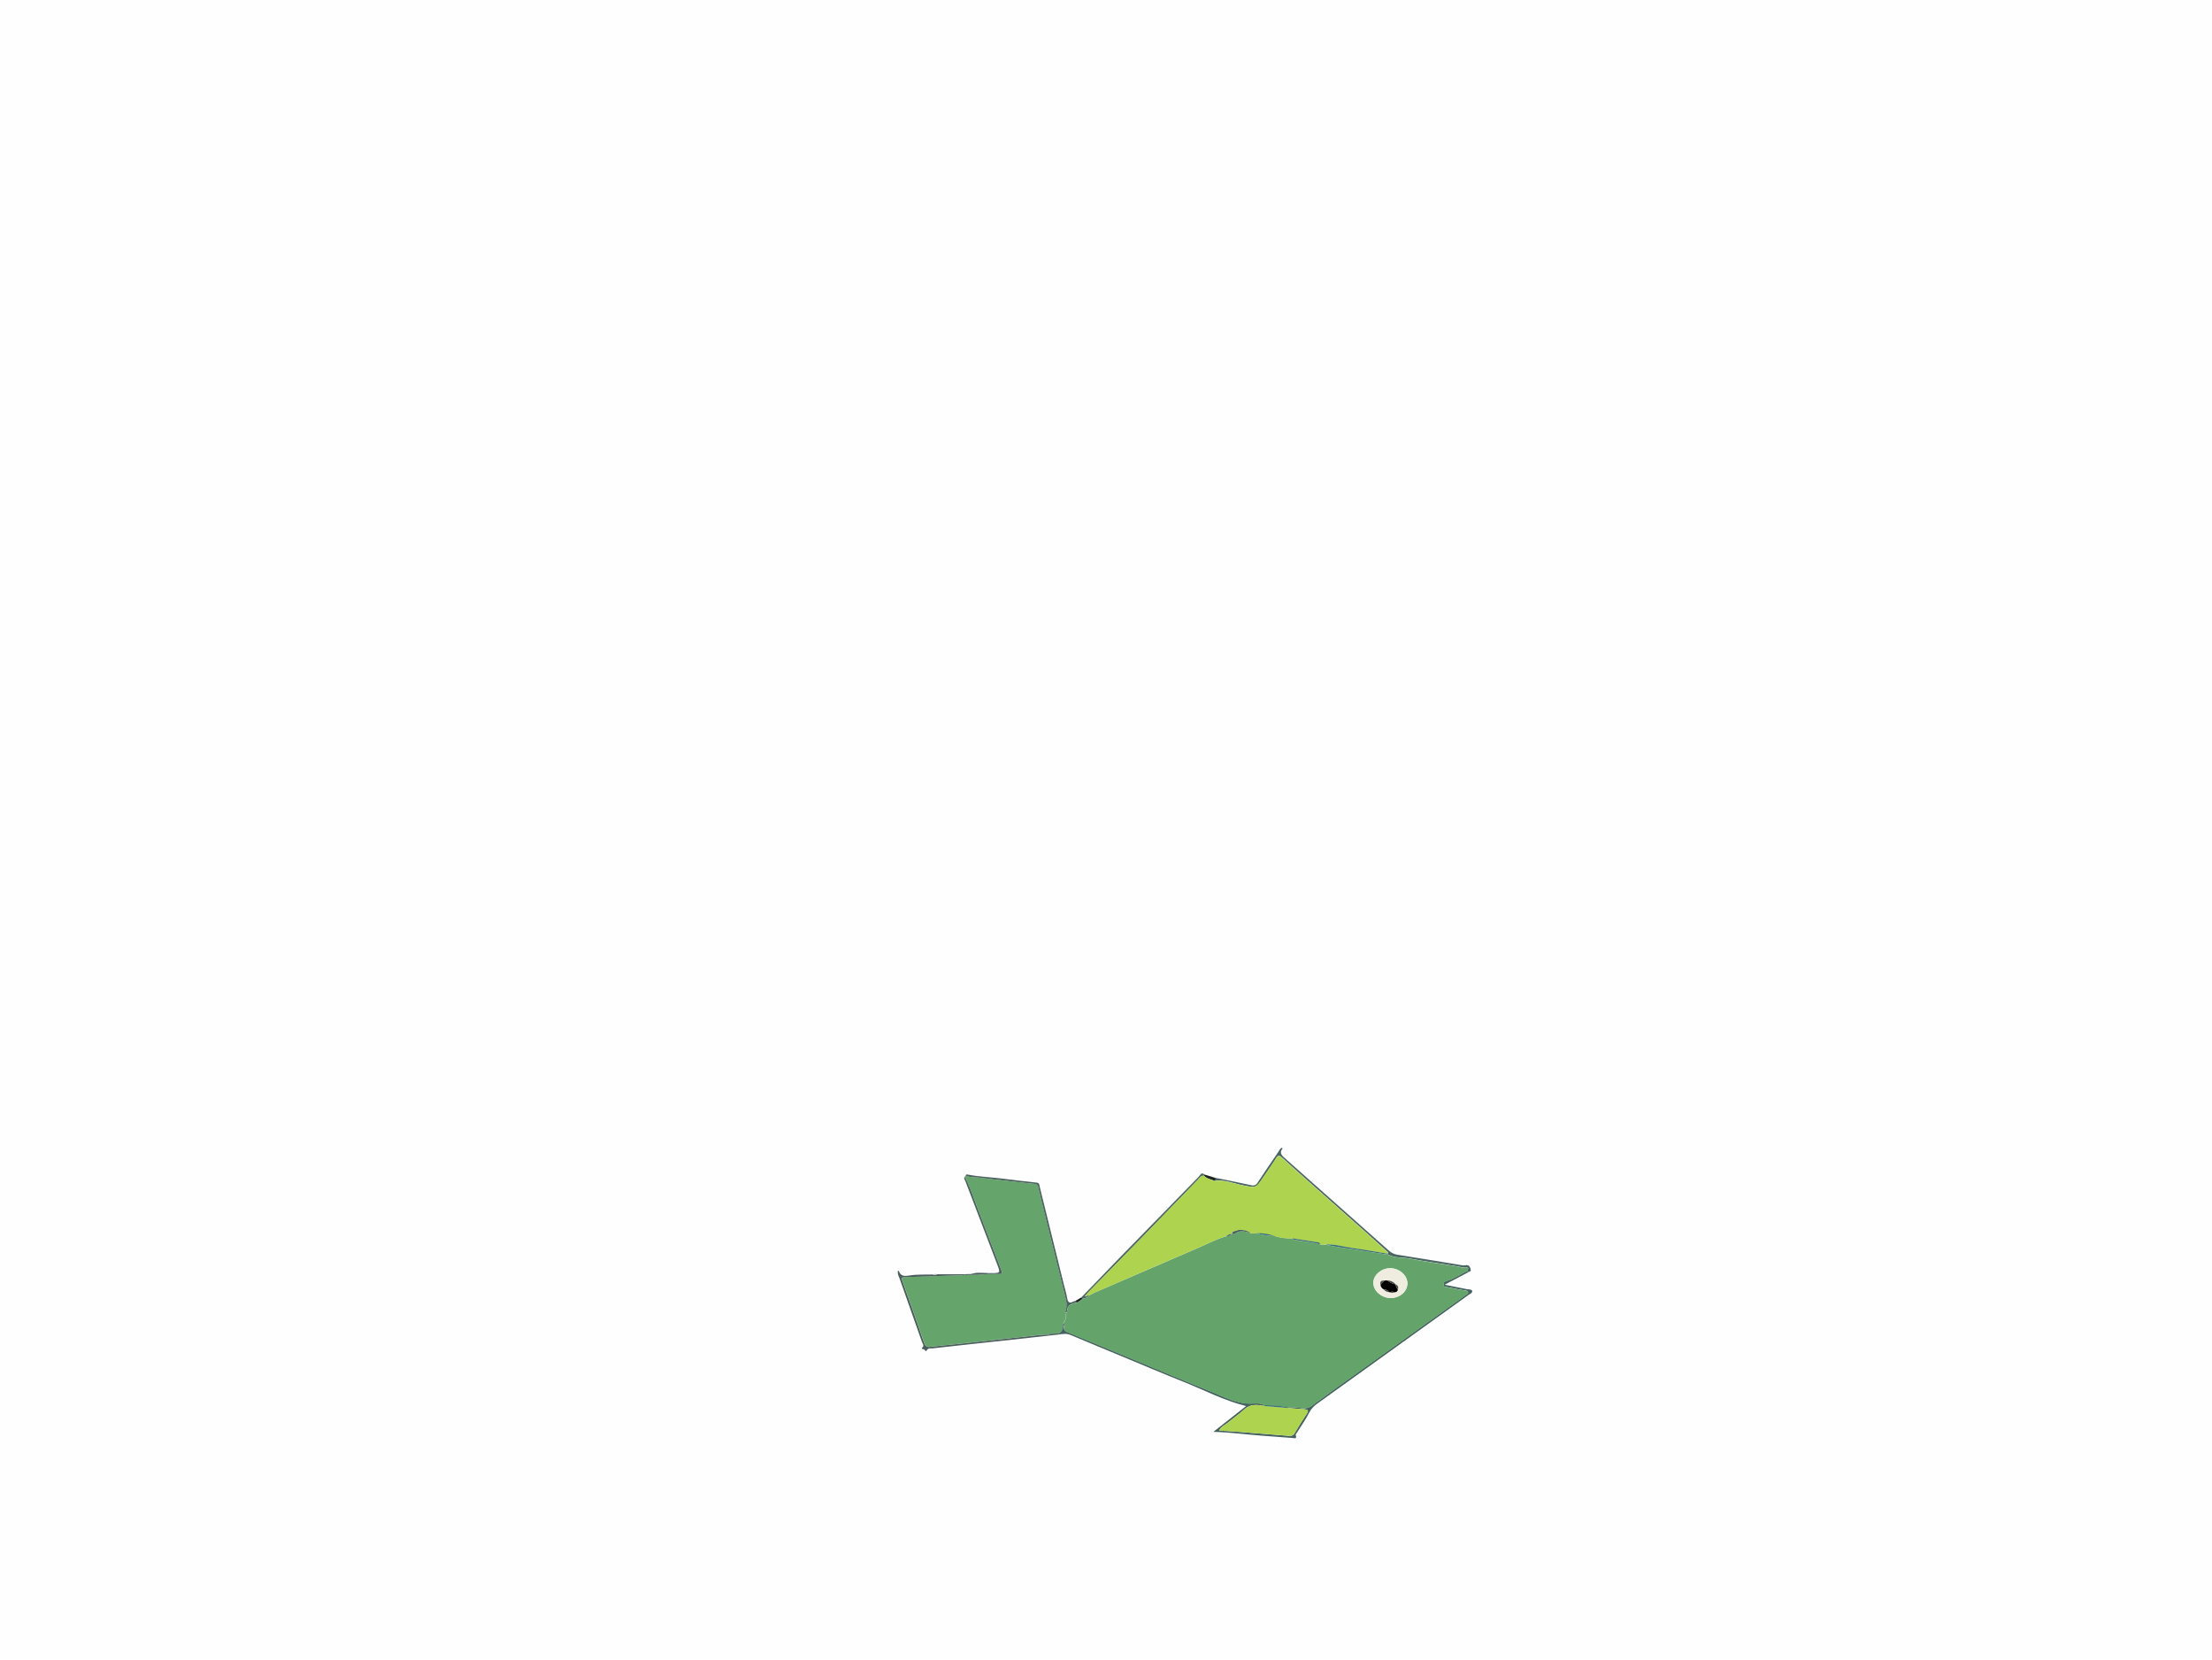
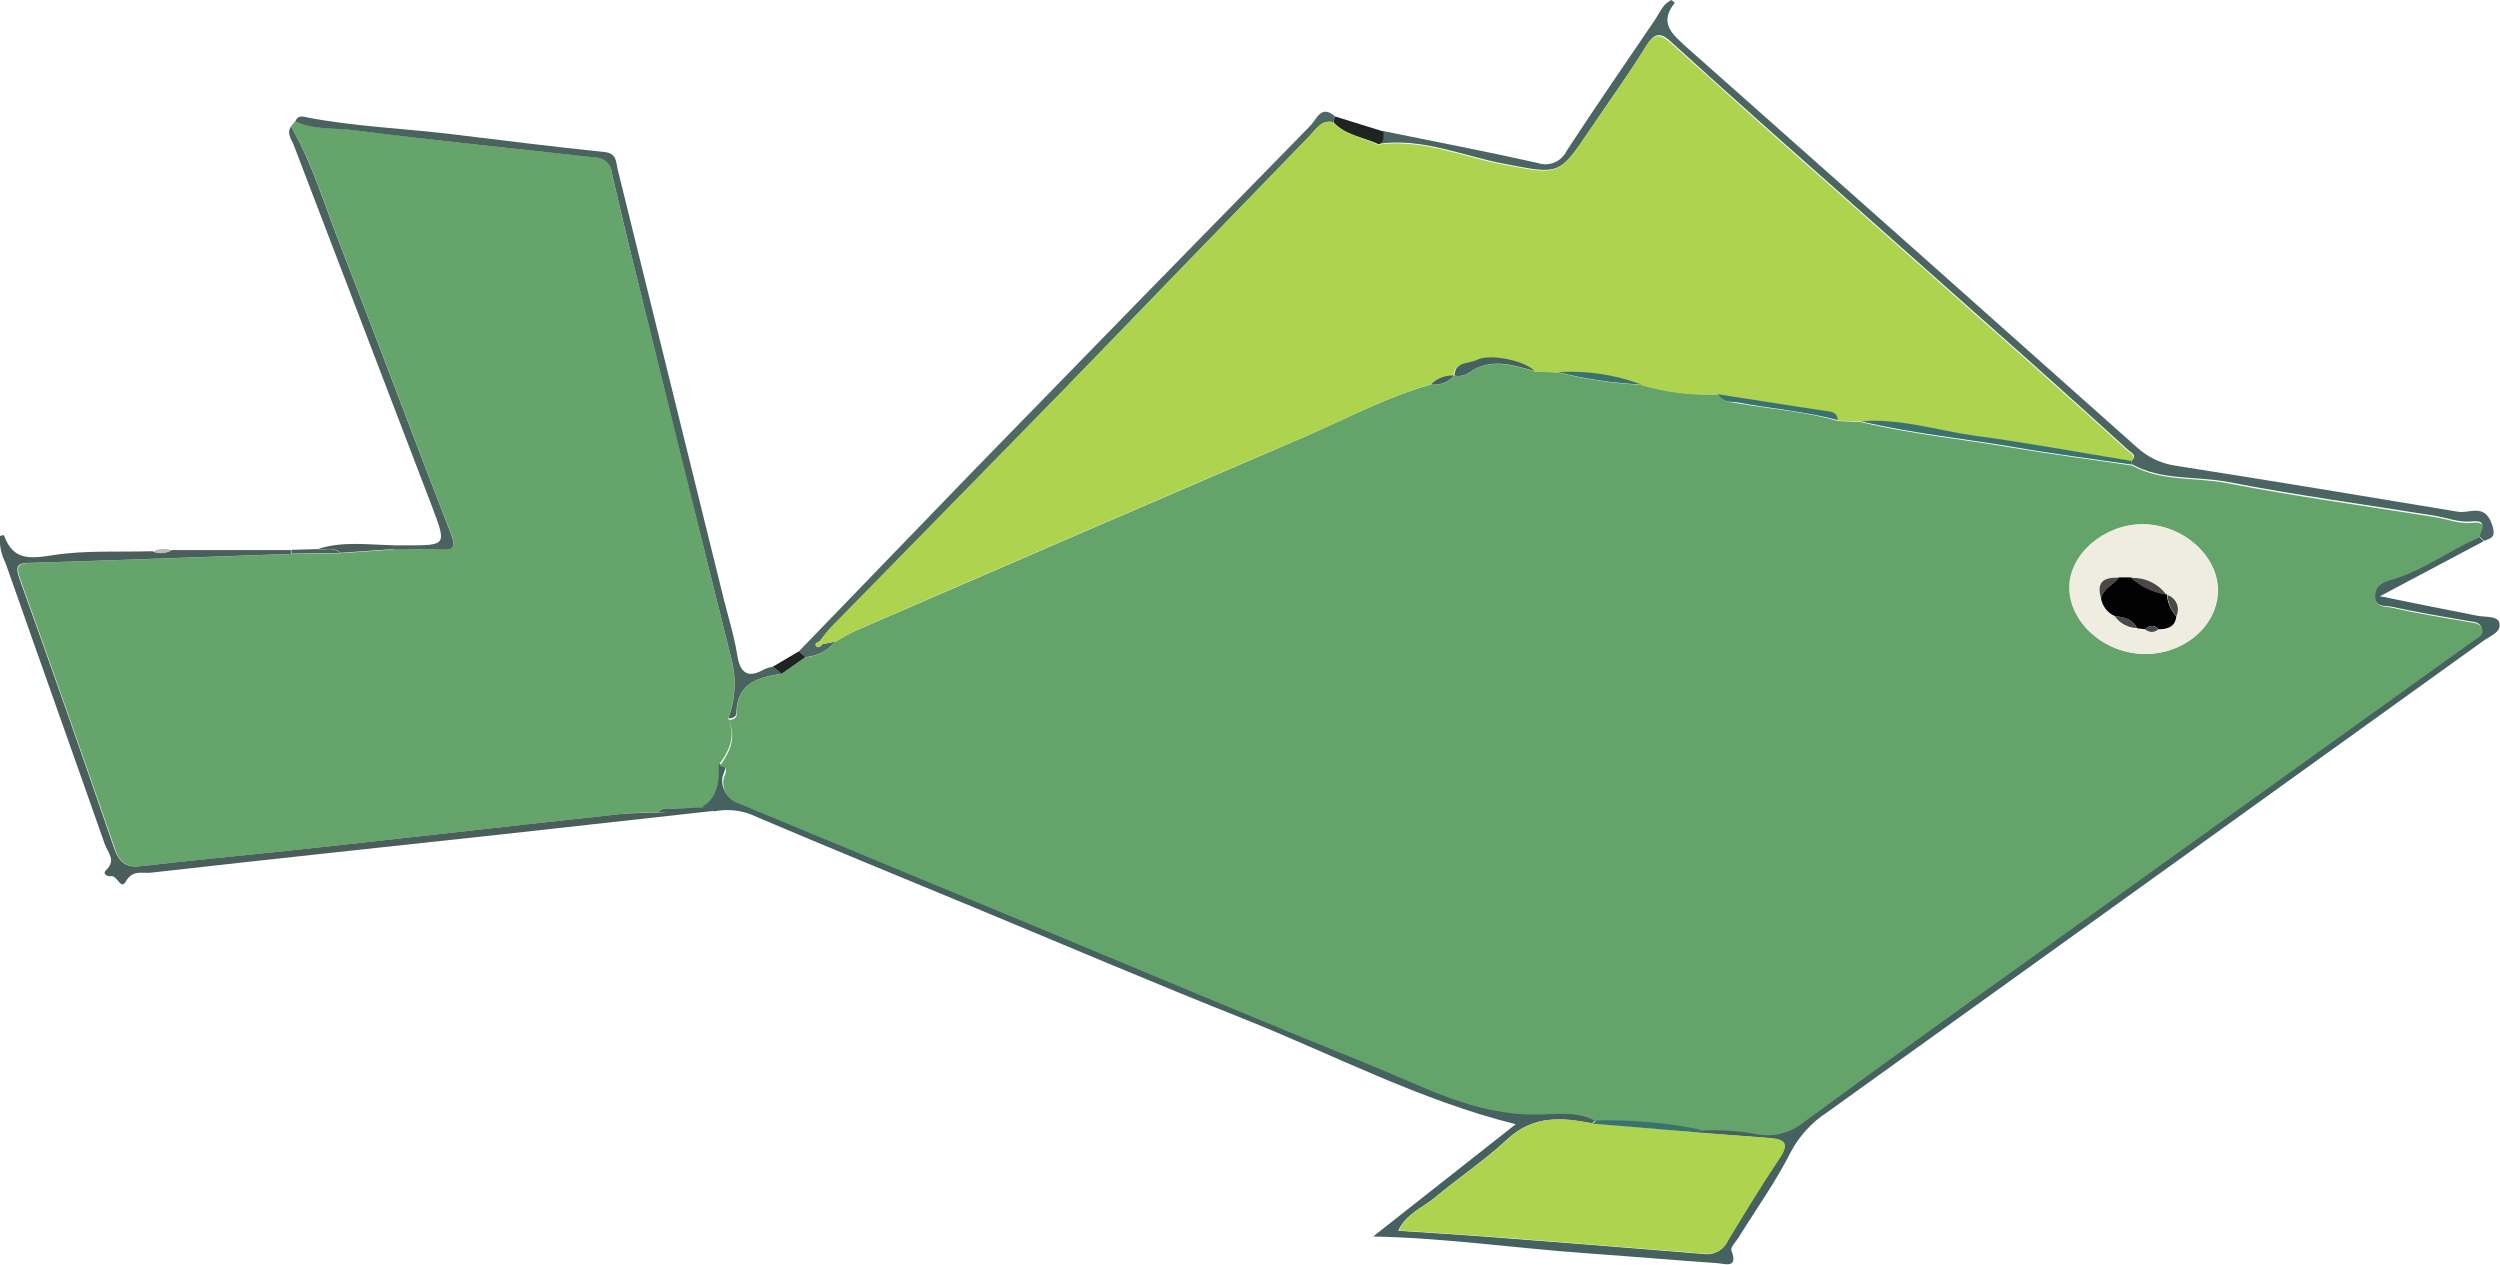
- <svg xmlns="http://www.w3.org/2000/svg" id="Ebene_1" data-name="Ebene 1" viewBox="0 0 1080.09 810.09">
+ <svg xmlns="http://www.w3.org/2000/svg" id="Ebene_1" data-name="Ebene 1" viewBox="0 0 280.51 141.84">
  <defs>
-     <style>.cls-1{fill:#fefefe;}.cls-2{fill:#65a56b;}.cls-3{fill:#456261;}.cls-4{fill:#4b6662;}.cls-5{fill:#4a5e5b;}.cls-6{fill:#4b635f;}.cls-7{fill:#4e6964;}.cls-8{fill:#1f2322;}.cls-9{fill:#bbb;}.cls-10{fill:#64a46a;}.cls-11{fill:#aed34e;}.cls-12{fill:#3a736d;}.cls-13{fill:#efede0;}.cls-14{fill:#020202;}.cls-15{fill:#494947;}</style>
+     <style>.cls-1{fill:#65a56b;}.cls-2{fill:#456261;}.cls-3{fill:#4b6662;}.cls-4{fill:#4a5e5b;}.cls-5{fill:#4b635f;}.cls-6{fill:#4e6964;}.cls-7{fill:#1f2322;}.cls-8{fill:#bbb;}.cls-9{fill:#64a46a;}.cls-10{fill:#aed34e;}.cls-11{fill:#3a736d;}.cls-12{fill:#efede0;}.cls-13{fill:#020202;}.cls-14{fill:#494947;}</style>
  </defs>
-   <path class="cls-1" d="M1151.25,847.91q-268.75,0-537.5,0c-1.87,0-2.3-.42-2.3-2.3q.07-402.75,0-805.5c0-1.87.42-2.3,2.3-2.3q537.75.07,1075.5,0c1.87,0,2.3.42,2.3,2.3q-.07,402.75,0,805.5c0,1.87-.42,2.3-2.3,2.3Q1420.25,847.88,1151.25,847.91Zm-65.81-188-2.95.08-13.43,0a2.66,2.66,0,0,0-2.12.13c-3.74.11-7.54-.13-11.21.45-2.59.41-4.46.56-5.44-2.26a4,4,0,0,0-.48.1,6.32,6.32,0,0,0,.68,3.08c3.67,10.5,7.43,21,11.11,31.48.31.89,1.33,1.82.16,2.92-.5.47.19.75.52.69.75-.13,1.11,1.64,1.68.61.76-1.35,1.91-.88,2.81-1,13-1.48,26-2.85,39-4.26q12.1-1.32,24.2-2.68a7.41,7.41,0,0,1,4.78.63c8.11,3.45,16.27,6.78,24.41,10.16,10.06,4.17,20.08,8.46,30.2,12.48s19.77,9.14,30.55,11.83l-16,12.6c8.24.17,16,1.32,23.8,1.87,4.94.35,9.87.78,14.81,1.12.88.06,2.4.65,1.59-1.42-.13-.34.51-1,.82-1.48,2-3.18,4.18-6.25,5.85-9.58a12,12,0,0,1,4.07-4.44q36.83-26.43,73.64-52.91c.76-.55,2.11-1,1.77-2.07-.24-.77-1.58-.57-2.45-.74-3.43-.67-6.86-1.37-10.93-2.19l11.63-6.17c.85-.33,1.4-.37.88-1.81-.86-2.37-2.5-1.19-3.8-1.41-10.57-1.76-21.14-3.51-31.73-5.17a8.21,8.21,0,0,1-4.38-2.12q-25.19-22.44-50.43-44.81c-1.6-1.42-3.2-2.67-1.35-5l-.37-.32c-1,.43-1.32,1.44-1.86,2.23-3.34,4.88-6.67,9.76-9.91,14.7a2.64,2.64,0,0,1-3.27,1.35c-5.75-1.29-11.55-2.4-17.33-3.58l-5.45-1.78c-1.53-1.28-2,.39-2.68,1.06q-19,19.34-37.84,38.75-9.83,10.09-19.58,20.26l-2.86,1.71a4.2,4.2,0,0,0-.94.28c-1.93,1.11-2.75.48-3.08-1.64s-1-4-1.46-6.06l-11.95-48.4c-.21-.85-.11-1.78-1.46-1.92-5.71-.61-11.41-1.33-17.12-2-5.36-.65-10.76-.9-16.08-1.85-.48-.09-1.19-.41-1.5.41l-.49.6c-.57.87.14,1.54.41,2.25q7.71,20.2,15.45,40.39c1.63,4.27,1.62,4.28-2.85,4.31l-1.49,0C1091.13,659.38,1088.25,658.94,1085.44,659.89Z" transform="translate(-611.45 -37.86)" />
-   <path class="cls-2" d="M1082.48,612.44l.49-.6c2.09,1,4.4.73,6.59,1,9,1.16,18.07,2.1,27.11,3.06a1.85,1.85,0,0,1,1.8,1.69c.6,2.57,1.18,5.15,1.82,7.72q5.81,23.5,11.65,47a11,11,0,0,1-.4,6.52c.91,2,.16,3.61-1,5.18-.09,1.88,0,3.82-2,4.89L1125,689a1.51,1.51,0,0,0-1.46.43c-1.33.05-2.67,0-4,.16-7,.75-14,1.55-21,2.32-5.51.61-11,1.23-16.54,1.82s-10.88,1.09-16.31,1.71c-1.74.2-2.5-.5-3-2.09q-5.19-15.08-10.57-30.1c-.56-1.56-.22-1.8,1.27-1.85,9.72-.29,19.44-.65,29.16-1l5.46-.08,6-.42c1.74,0,3.49-.06,5.23,0,1.55.09,1.79-.26,1.2-1.79-4.23-10.88-8.3-21.81-12.54-32.69C1086.18,621.09,1084.88,616.53,1082.48,612.44Z" transform="translate(-611.45 -37.86)" />
-   <path class="cls-3" d="M1128.49,688.9c2-1.07,2-3,2-4.89,1.28.16.44,1.07.42,1.52a2.43,2.43,0,0,0,1.68,2.68q16.46,6.78,32.89,13.63c12.57,5.22,25.1,10.52,37.73,15.61,6.1,2.46,11.92,5.74,18.91,5.67,2.14,0,4.65-.45,6.77.81l-.44.36c-3.39-.68-6.59-.92-9.47,1.76-2.54,2.36-5.46,4.31-8.13,6.54-1.38,1.15-3.24,1.82-4.13,3.74,3.52.23,6.83.43,10.14.68q12.12.93,24.24,1.93a2.48,2.48,0,0,0,2.57-1.48c1.89-3.12,3.76-6.25,5.81-9.26,1.12-1.65.54-2.13-1.09-2.26-2.64-.21-5.28-.4-7.92-.6q0-.18,0-.36a26.19,26.19,0,0,1,6.2.35,6.37,6.37,0,0,0,5.39-1.23c8.37-6.14,16.81-12.18,25.24-18.23q25-17.94,50-35.86c.46-.33,1.16-.52,1-1.25s-.78-.73-1.38-.83c-2.93-.5-5.88-1-8.78-1.63-.62-.14-1.77.14-1.86-1.17s.81-1.68,1.62-1.9c3.65-1,6.64-3.36,10.07-4.82l.54.55-11.63,6.17c4.07.82,7.5,1.53,10.93,2.19.87.17,2.22,0,2.45.74.33,1.08-1,1.53-1.77,2.07q-36.81,26.47-73.64,52.91a12,12,0,0,0-4.07,4.44c-1.68,3.33-3.88,6.4-5.85,9.58-.31.49-.95,1.14-.82,1.48.8,2.07-.72,1.49-1.59,1.42-4.94-.34-9.87-.77-14.81-1.12-7.8-.55-15.56-1.7-23.8-1.87l16-12.6c-10.78-2.68-20.45-7.81-30.55-11.83s-20.14-8.31-30.2-12.48c-8.14-3.38-16.3-6.71-24.41-10.16a7.41,7.41,0,0,0-4.78-.63C1129.56,688.82,1129,688.93,1128.49,688.9Z" transform="translate(-611.45 -37.86)" />
-   <path class="cls-4" d="M1328.52,658.94l-.54-.55c.07-.74,1.16-1.85-.91-1.63-1.34.14-2.74-.43-4.12-.65-7.72-1.24-15.48-2.3-23.16-3.78-3.59-.69-7.42-.12-10.79-2q0-.2,0-.41c.64-.61-.06-.87-.35-1.13q-5.34-4.86-10.73-9.67-15.26-13.56-30.53-27.1-5-4.46-10-9c-1.06-1-1.83-1.31-2.82.32-2,3.24-4.24,6.31-6.36,9.47-3.49,5.19-3.45,5-9.67,3.81-4.65-.88-9.15-2.94-14.06-2.23.68-.3.47-.91.51-1.44,5.78,1.18,11.58,2.29,17.33,3.58a2.64,2.64,0,0,0,3.27-1.35c3.24-4.94,6.58-9.82,9.91-14.7.54-.79.87-1.8,1.86-2.23l.37.32c-1.85,2.29-.25,3.54,1.35,5q25.25,22.37,50.43,44.81a8.21,8.21,0,0,0,4.38,2.12c10.59,1.66,21.16,3.41,31.73,5.17,1.3.22,2.95-1,3.8,1.41C1329.92,658.57,1329.36,658.61,1328.52,658.94Z" transform="translate(-611.45 -37.86)" />
-   <path class="cls-5" d="M1128.49,688.9c.52,0,1.07-.09,1.48.37q-12.1,1.34-24.2,2.68c-13,1.41-26,2.79-39,4.26-.9.1-2.06-.37-2.81,1-.58,1-.93-.74-1.68-.61-.33.06-1-.23-.52-.69,1.18-1.1.15-2-.16-2.92-3.68-10.5-7.44-21-11.11-31.48a6.32,6.32,0,0,1-.68-3.08,4,4,0,0,1,.48-.1c1,2.83,2.85,2.67,5.44,2.26,3.67-.58,7.47-.34,11.21-.45a2.29,2.29,0,0,0,2.12-.13l13.43,0q0,.22,0,.43c-9.72.34-19.44.71-29.16,1-1.5,0-1.83.29-1.27,1.85q5.4,15,10.57,30.1c.55,1.6,1.3,2.3,3,2.09,5.43-.63,10.87-1.13,16.31-1.71s11-1.21,16.54-1.82c7-.78,14-1.57,21-2.32,1.32-.14,2.66-.11,4-.16.52,0,1.09.1,1.46-.43Z" transform="translate(-611.45 -37.86)" />
-   <path class="cls-6" d="M1131.52,678.83a11,11,0,0,0,.4-6.52q-5.87-23.49-11.65-47c-.63-2.57-1.22-5.14-1.82-7.72a1.85,1.85,0,0,0-1.8-1.69c-9-1-18.09-1.9-27.11-3.06-2.19-.28-4.5,0-6.59-1,.3-.82,1-.5,1.5-.41,5.32,1,10.72,1.2,16.08,1.85,5.7.69,11.4,1.41,17.12,2,1.36.15,1.26,1.07,1.46,1.92l11.95,48.4c.5,2,1.14,4,1.46,6.06s1.16,2.75,3.08,1.64a4.2,4.2,0,0,1,.94-.28l1,.81c-2.63.36-5,1-5.1,4.35C1132.41,678.7,1132,678.81,1131.52,678.83Z" transform="translate(-611.45 -37.86)" />
-   <path class="cls-7" d="M1139.42,671.33q9.79-10.13,19.58-20.26,18.89-19.41,37.84-38.75c.66-.67,1.15-2.35,2.68-1.06l-.11.7c-1.34-.3-1.93.77-2.65,1.51-9.14,9.42-18.24,18.87-27.39,28.28q-13.13,13.48-26.33,26.89c-.46.47-.83,1-1.25,1.53-.18.17-.68.21-.44.55s.54.05.74-.21l1.42-.27a4.84,4.84,0,0,1-3.35,1.74Z" transform="translate(-611.45 -37.86)" />
-   <path class="cls-6" d="M1082.48,612.44c2.4,4.1,3.71,8.65,5.41,13,4.24,10.87,8.31,21.81,12.54,32.69.59,1.53.35,1.87-1.2,1.79-1.74-.1-3.49,0-5.23,0q0-.24,0-.48l1.49,0c4.47,0,4.48,0,2.85-4.31q-7.72-20.19-15.45-40.39C1082.62,614,1081.91,613.31,1082.48,612.44Z" transform="translate(-611.45 -37.86)" />
-   <path class="cls-5" d="M1094,659.43q0,.24,0,.48l-6,.42c-.74-.72-1.68-.29-2.52-.43C1088.25,658.94,1091.13,659.38,1094,659.43Z" transform="translate(-611.45 -37.86)" />
-   <path class="cls-8" d="M1199.42,612l.11-.7L1205,613c0,.53.17,1.14-.51,1.44C1202.78,613.64,1200.78,613.43,1199.42,612Z" transform="translate(-611.45 -37.86)" />
-   <path class="cls-8" d="M1139.42,671.33l.75.66-2.64,1.86-1-.81Z" transform="translate(-611.45 -37.86)" />
-   <path class="cls-6" d="M1085.44,659.89c.84.14,1.78-.28,2.52.43l-5.46.08q0-.22,0-.43Z" transform="translate(-611.45 -37.86)" />
-   <path class="cls-9" d="M1069.07,660a2.29,2.29,0,0,1-2.12.13A2.66,2.66,0,0,1,1069.07,660Z" transform="translate(-611.45 -37.86)" />
-   <path class="cls-10" d="M1137.52,673.85l2.64-1.86a4.84,4.84,0,0,0,3.35-1.74c.8-.43,1.56-.92,2.39-1.28q25.34-11,50.7-21.9c4.55-1.95,8.94-4.33,13.74-5.68a3,3,0,0,0,2.65-1h0a2.06,2.06,0,0,0,1.66-.34c2.41-1.69,4.86-.83,7.32-.16l2.65.13a45.84,45.84,0,0,0,9.38,1.39,26.86,26.86,0,0,0,8.58,1.07c.43.91,1.28.82,2.1,1,3.78.66,7.62.91,11.33,1.95l2.62.12c5.59,1.35,11.32,1.91,17,2.88,4.45.76,8.94,1.33,13.41,2,3.37,1.84,7.2,1.27,10.79,2,7.68,1.48,15.43,2.54,23.16,3.78,1.38.22,2.78.79,4.12.65,2.07-.22,1,.9.91,1.63-3.42,1.46-6.42,3.81-10.07,4.82-.82.23-1.7.68-1.62,1.9s1.24,1,1.86,1.17c2.9.65,5.84,1.13,8.78,1.63.6.1,1.23.18,1.38.83s-.52.92-1,1.25q-25,17.92-50,35.86c-8.43,6.05-16.87,12.09-25.24,18.23a6.37,6.37,0,0,1-5.39,1.23,26.22,26.22,0,0,0-6.2-.35,52.65,52.65,0,0,0-11.55-1c-2.12-1.26-4.63-.83-6.77-.81-7,.07-12.81-3.21-18.91-5.67-12.62-5.08-25.16-10.39-37.73-15.61q-16.44-6.82-32.89-13.63a2.43,2.43,0,0,1-1.68-2.68c0-.46.86-1.36-.42-1.52,1.15-1.57,1.9-3.22,1-5.18.44,0,.89-.13.9-.64C1132.5,674.82,1134.9,674.21,1137.52,673.85Zm153-2.23c4.4,0,8.1-3.17,8.16-7.07s-3.88-7.45-8.42-7.48c-4.29,0-8.21,3.36-8.21,7.09C1282,668.11,1286,671.59,1290.5,671.62Z" transform="translate(-611.45 -37.86)" />
-   <path class="cls-3" d="M1125,689c-.38.52-.94.41-1.46.43A1.51,1.51,0,0,1,1125,689Z" transform="translate(-611.45 -37.86)" />
-   <path class="cls-11" d="M1240.51,725.33c2.64.2,5.28.39,7.92.6,1.63.13,2.21.61,1.09,2.26-2,3-3.92,6.14-5.81,9.26a2.48,2.48,0,0,1-2.57,1.48q-12.11-1-24.24-1.93c-3.3-.25-6.61-.45-10.14-.68.89-1.91,2.75-2.59,4.13-3.74,2.67-2.23,5.59-4.17,8.13-6.54,2.88-2.68,6.08-2.43,9.47-1.76Z" transform="translate(-611.45 -37.86)" />
-   <path class="cls-12" d="M1240.51,725.33l-12-1,.44-.36a52.67,52.67,0,0,1,11.55,1Q1240.5,725.14,1240.51,725.33Z" transform="translate(-611.45 -37.86)" />
-   <path class="cls-11" d="M1210.34,641.39c-4.8,1.35-9.19,3.73-13.74,5.68q-25.39,10.87-50.7,21.9c-.83.36-1.6.85-2.39,1.28l-1.42.27-.3-.35c.41-.51.79-1.06,1.25-1.53q13.16-13.45,26.33-26.89c9.15-9.4,18.25-18.86,27.39-28.28.72-.74,1.31-1.82,2.65-1.51,1.36,1.47,3.36,1.68,5,2.52,4.91-.71,9.4,1.35,14.06,2.23,6.22,1.17,6.17,1.38,9.67-3.81,2.12-3.16,4.39-6.22,6.36-9.47,1-1.62,1.76-1.27,2.82-.32q5,4.48,10,9,15.26,13.55,30.53,27.1,5.4,4.8,10.73,9.67c.29.26,1,.52.35,1.13-5.91-1-11.8-2.07-17.73-2.85-4.22-.56-8.33-2-12.66-1.6l-2.62-.12c0-.74-.43-.9-1.1-1-4.11-.61-8.22-1.27-12.33-1.91a26.85,26.85,0,0,1-8.58-1.07,22.9,22.9,0,0,0-9.38-1.39l-2.65-.13c-1-1.13-5-2-6.51-1.24-.87.45-2.41.13-2.48,1.75h0A3.42,3.42,0,0,0,1210.34,641.39Z" transform="translate(-611.45 -37.86)" />
-   <path class="cls-12" d="M1258.61,645.52c4.33-.37,8.45,1,12.66,1.6,5.93.78,11.82,1.89,17.73,2.85q0,.2,0,.41c-4.47-.65-9-1.22-13.41-2C1269.94,647.43,1264.21,646.87,1258.61,645.52Z" transform="translate(-611.45 -37.86)" />
-   <path class="cls-11" d="M1142.09,670.52c-.2.26-.55.47-.74.21s.26-.38.44-.55Z" transform="translate(-611.45 -37.86)" />
-   <path class="cls-13" d="M1290.5,671.62c-4.52,0-8.47-3.52-8.47-7.46,0-3.73,3.92-7.12,8.21-7.09,4.54,0,8.48,3.53,8.42,7.48S1294.9,671.66,1290.5,671.62Zm2.44-6.62,0,0a4.63,4.63,0,0,0-4-1.9h-1.39c-1.7-.11-2.59.48-2,2.34a2.68,2.68,0,0,0,1.54,2,3.08,3.08,0,0,0,2.49,1.36l.94.12a1.07,1.07,0,0,0,1.48,0c1,0,1.85-.24,2-1.45A1.72,1.72,0,0,0,1292.94,665Z" transform="translate(-611.45 -37.86)" />
-   <path class="cls-12" d="M1242.57,642.48c4.11.64,8.22,1.31,12.33,1.91.67.1,1.1.27,1.1,1-3.71-1-7.55-1.29-11.33-2C1243.84,643.31,1243,643.39,1242.57,642.48Z" transform="translate(-611.45 -37.86)" />
-   <path class="cls-3" d="M1213,640.39c.07-1.62,1.61-1.3,2.48-1.75,1.51-.78,5.54.12,6.51,1.24-2.45-.67-4.9-1.53-7.32.16A2.06,2.06,0,0,1,1213,640.39Z" transform="translate(-611.45 -37.86)" />
-   <path class="cls-12" d="M1224.61,640a22.9,22.9,0,0,1,9.38,1.39A45.84,45.84,0,0,1,1224.61,640Z" transform="translate(-611.45 -37.86)" />
-   <path class="cls-3" d="M1210.34,641.39a3.42,3.42,0,0,1,2.65-1A3,3,0,0,1,1210.34,641.39Z" transform="translate(-611.45 -37.86)" />
-   <path class="cls-14" d="M1294,667.41c-.12,1.21-1,1.44-2,1.45a.92.92,0,0,0-1.48,0l-.94-.12c-.49-1.08-1.48-1.23-2.49-1.36a2.68,2.68,0,0,1-1.54-2c.25-1.14,1.39-1.52,2-2.34h1.39a7.93,7.93,0,0,0,4,1.9l0,0A4.13,4.13,0,0,0,1294,667.41Z" transform="translate(-611.45 -37.86)" />
-   <path class="cls-15" d="M1292.9,665a7.93,7.93,0,0,1-4-1.9A4.63,4.63,0,0,1,1292.9,665Z" transform="translate(-611.45 -37.86)" />
-   <path class="cls-15" d="M1287.56,663.07c-.62.82-1.76,1.2-2,2.34C1285,663.55,1285.85,663,1287.56,663.07Z" transform="translate(-611.45 -37.86)" />
-   <path class="cls-15" d="M1294,667.41a4.13,4.13,0,0,1-1-2.4A1.72,1.72,0,0,1,1294,667.41Z" transform="translate(-611.45 -37.86)" />
-   <path class="cls-15" d="M1287.08,667.36c1,.12,2,.28,2.49,1.36A3.08,3.08,0,0,1,1287.08,667.36Z" transform="translate(-611.45 -37.86)" />
-   <path class="cls-15" d="M1290.51,668.84a.92.92,0,0,1,1.48,0A1.07,1.07,0,0,1,1290.51,668.84Z" transform="translate(-611.45 -37.86)" />
+   <path class="cls-1" d="M471,574.58l.49-.6c2.09,1,4.4.73,6.59,1,9,1.16,18.07,2.1,27.11,3.06a1.85,1.85,0,0,1,1.8,1.69c.6,2.57,1.18,5.15,1.82,7.72q5.81,23.5,11.65,47a11,11,0,0,1-.4,6.52c.91,2,.16,3.61-1,5.18-.09,1.88,0,3.82-2,4.89l-3.54.1a1.51,1.51,0,0,0-1.46.43c-1.33,0-2.67,0-4,.16-7,.75-14,1.55-21,2.32-5.51.61-11,1.23-16.54,1.82s-10.88,1.09-16.31,1.71c-1.74.2-2.5-.5-3-2.09q-5.19-15.08-10.57-30.1c-.56-1.56-.22-1.8,1.27-1.85,9.72-.29,19.44-.65,29.16-1l5.46-.08,6-.42c1.74,0,3.49-.06,5.23,0,1.55.09,1.79-.26,1.2-1.79-4.23-10.88-8.3-21.81-12.54-32.69C474.73,583.23,473.43,578.67,471,574.58Z" transform="translate(-438.36 -560.39)" />
+   <path class="cls-2" d="M517,651c2-1.07,2-3,2-4.89,1.28.16.44,1.07.42,1.52a2.43,2.43,0,0,0,1.68,2.68Q537.6,657.13,554,664c12.57,5.22,25.1,10.52,37.73,15.61,6.1,2.46,11.92,5.74,18.91,5.67,2.14,0,4.65-.45,6.77.81l-.44.36c-3.39-.68-6.59-.92-9.47,1.76-2.54,2.36-5.46,4.31-8.13,6.54-1.38,1.15-3.24,1.82-4.13,3.74,3.52.23,6.83.43,10.14.68q12.12.93,24.24,1.93a2.48,2.48,0,0,0,2.57-1.48c1.89-3.12,3.76-6.25,5.81-9.26,1.12-1.65.54-2.13-1.09-2.26-2.64-.21-5.28-.4-7.92-.6v-.36a26.19,26.19,0,0,1,6.2.35,6.37,6.37,0,0,0,5.39-1.23c8.37-6.14,16.81-12.18,25.24-18.23l50-35.86c.46-.33,1.16-.52,1-1.25s-.78-.73-1.38-.83c-2.93-.5-5.88-1-8.78-1.63-.62-.14-1.77.14-1.86-1.17s.81-1.68,1.62-1.9c3.65-1,6.64-3.36,10.07-4.82l.54.55-11.63,6.17c4.07.82,7.5,1.53,10.93,2.19.87.17,2.22,0,2.45.74.33,1.08-1,1.53-1.77,2.07q-36.81,26.47-73.64,52.91a12,12,0,0,0-4.07,4.44c-1.68,3.33-3.88,6.4-5.85,9.58-.31.49-.95,1.14-.82,1.48.8,2.07-.72,1.49-1.59,1.42-4.94-.34-9.87-.77-14.81-1.12-7.8-.55-15.56-1.7-23.8-1.87l16-12.6c-10.78-2.68-20.45-7.81-30.55-11.83s-20.14-8.31-30.2-12.48c-8.14-3.38-16.3-6.71-24.41-10.16a7.41,7.41,0,0,0-4.78-.63C518.11,651,517.55,651.07,517,651Z" transform="translate(-438.36 -560.39)" />
+   <path class="cls-3" d="M717.07,621.08l-.54-.55c.07-.74,1.16-1.85-.91-1.63-1.34.14-2.74-.43-4.12-.65-7.72-1.24-15.48-2.3-23.16-3.78-3.59-.69-7.42-.12-10.79-2v-.41c.64-.61-.06-.87-.35-1.13q-5.34-4.86-10.73-9.67l-30.53-27.1q-5-4.46-10-9c-1.06-1-1.83-1.31-2.82.32-2,3.24-4.24,6.31-6.36,9.47-3.49,5.19-3.45,5-9.67,3.81-4.65-.88-9.15-2.94-14.06-2.23.68-.3.47-.91.51-1.44,5.78,1.18,11.58,2.29,17.33,3.58a2.64,2.64,0,0,0,3.27-1.35c3.24-4.94,6.58-9.82,9.91-14.7.54-.79.87-1.8,1.86-2.23l.37.32c-1.85,2.29-.25,3.54,1.35,5q25.25,22.37,50.43,44.81a8.21,8.21,0,0,0,4.38,2.12c10.59,1.66,21.16,3.41,31.73,5.17,1.3.22,2.95-1,3.8,1.41C718.47,620.71,717.91,620.75,717.07,621.08Z" transform="translate(-438.36 -560.39)" />
+   <path class="cls-4" d="M517,651c.52,0,1.07-.09,1.48.37l-24.2,2.68c-13,1.41-26,2.79-39,4.26-.9.1-2.06-.37-2.81,1-.58,1-.93-.74-1.68-.61-.33.06-1-.23-.52-.69,1.18-1.1.15-2-.16-2.92-3.68-10.5-7.44-21-11.11-31.48a6.32,6.32,0,0,1-.68-3.08,4,4,0,0,1,.48-.1c1,2.83,2.85,2.67,5.44,2.26,3.67-.58,7.47-.34,11.21-.45a2.29,2.29,0,0,0,2.12-.13H471v.43c-9.72.34-19.44.71-29.16,1-1.5,0-1.83.29-1.27,1.85q5.4,15,10.57,30.1c.55,1.6,1.3,2.3,3,2.09,5.43-.63,10.87-1.13,16.31-1.71s11-1.21,16.54-1.82c7-.78,14-1.57,21-2.32,1.32-.14,2.66-.11,4-.16.52,0,1.09.1,1.46-.43Z" transform="translate(-438.36 -560.39)" />
+   <path class="cls-5" d="M520.07,641a11,11,0,0,0,.4-6.52q-5.87-23.49-11.65-47c-.63-2.57-1.22-5.14-1.82-7.72a1.85,1.85,0,0,0-1.8-1.69c-9-1-18.09-1.9-27.11-3.06-2.19-.28-4.5,0-6.59-1,.3-.82,1-.5,1.5-.41,5.32,1,10.72,1.2,16.08,1.85,5.7.69,11.4,1.41,17.12,2,1.36.15,1.26,1.07,1.46,1.92l11.95,48.4c.5,2,1.14,4,1.46,6.06s1.16,2.75,3.08,1.64a4.2,4.2,0,0,1,.94-.28l1,.81c-2.63.36-5,1-5.1,4.35C521,640.84,520.55,641,520.07,641Z" transform="translate(-438.36 -560.39)" />
+   <path class="cls-6" d="M528,633.47l19.58-20.26q18.89-19.41,37.84-38.75c.66-.67,1.15-2.35,2.68-1.06l-.11.7c-1.34-.3-1.93.77-2.65,1.51q-13.71,14.13-27.39,28.28-13.13,13.48-26.33,26.89a18.89,18.89,0,0,0-1.25,1.53c-.18.17-.68.21-.44.55s.54,0,.74-.21l1.42-.27a4.84,4.84,0,0,1-3.35,1.74Z" transform="translate(-438.36 -560.39)" />
+   <path class="cls-5" d="M471,574.58c2.4,4.1,3.71,8.65,5.41,13,4.24,10.87,8.31,21.81,12.54,32.69.59,1.53.35,1.87-1.2,1.79-1.74-.1-3.49,0-5.23,0v-.48H484c4.47,0,4.48,0,2.85-4.31l-15.45-40.39C471.17,576.14,470.46,575.45,471,574.58Z" transform="translate(-438.36 -560.39)" />
+   <path class="cls-4" d="M482.55,621.57V622l-6,.42c-.74-.72-1.68-.29-2.52-.43C476.8,621.08,479.68,621.52,482.55,621.57Z" transform="translate(-438.36 -560.39)" />
+   <path class="cls-7" d="M588,574.14l.11-.7,5.47,1.7c0,.53.17,1.14-.51,1.44C591.33,575.78,589.33,575.57,588,574.14Z" transform="translate(-438.36 -560.39)" />
+   <path class="cls-7" d="M528,633.47l.75.66L526.08,636l-1-.81Z" transform="translate(-438.36 -560.39)" />
+   <path class="cls-5" d="M474,622c.84.14,1.78-.28,2.52.43l-5.46.08v-.43Z" transform="translate(-438.36 -560.39)" />
+   <path class="cls-8" d="M457.62,622.14a2.29,2.29,0,0,1-2.12.13A2.66,2.66,0,0,1,457.62,622.14Z" transform="translate(-438.36 -560.39)" />
+   <path class="cls-9" d="M526.07,636l2.64-1.86a4.84,4.84,0,0,0,3.35-1.74c.8-.43,1.56-.92,2.39-1.28q25.34-11,50.7-21.9c4.55-2,8.94-4.33,13.74-5.68a3,3,0,0,0,2.65-1h0a2.06,2.06,0,0,0,1.66-.34c2.41-1.69,4.86-.83,7.32-.16l2.65.13a45.84,45.84,0,0,0,9.38,1.39,26.86,26.86,0,0,0,8.58,1.07c.43.91,1.28.82,2.1,1,3.78.66,7.62.91,11.33,2l2.62.12c5.59,1.35,11.32,1.91,17,2.88,4.45.76,8.94,1.33,13.41,2,3.37,1.84,7.2,1.27,10.79,2,7.68,1.48,15.43,2.54,23.16,3.78,1.38.22,2.78.79,4.12.65,2.07-.22,1,.9.91,1.63-3.42,1.46-6.42,3.81-10.07,4.82-.82.23-1.7.68-1.62,1.9s1.24,1,1.86,1.17c2.9.65,5.84,1.13,8.78,1.63.6.1,1.23.18,1.38.83s-.52.92-1,1.25l-50,35.86c-8.43,6-16.87,12.09-25.24,18.23a6.37,6.37,0,0,1-5.39,1.23,26.22,26.22,0,0,0-6.2-.35,52.65,52.65,0,0,0-11.55-1c-2.12-1.26-4.63-.83-6.77-.81-7,.07-12.81-3.21-18.91-5.67-12.62-5.08-25.16-10.39-37.73-15.61l-32.89-13.63a2.43,2.43,0,0,1-1.68-2.68c0-.46.86-1.36-.42-1.52,1.15-1.57,1.9-3.22,1-5.18.44,0,.89-.13.9-.64C521,637,523.45,636.35,526.07,636Zm153-2.23c4.4,0,8.1-3.17,8.16-7.07s-3.88-7.45-8.42-7.48c-4.29,0-8.21,3.36-8.21,7.09-.05,3.95,3.95,7.43,8.45,7.46Z" transform="translate(-438.36 -560.39)" />
+   <path class="cls-2" d="M513.55,651.14c-.38.52-.94.41-1.46.43A1.51,1.51,0,0,1,513.55,651.14Z" transform="translate(-438.36 -560.39)" />
+   <path class="cls-10" d="M629.06,687.47l7.92.6c1.63.13,2.21.61,1.09,2.26-2,3-3.92,6.14-5.81,9.26a2.48,2.48,0,0,1-2.57,1.48q-12.11-1-24.24-1.93c-3.3-.25-6.61-.45-10.14-.68.89-1.91,2.75-2.59,4.13-3.74,2.67-2.23,5.59-4.17,8.13-6.54,2.88-2.68,6.08-2.43,9.47-1.76Z" transform="translate(-438.36 -560.39)" />
+   <path class="cls-11" d="M629.06,687.47l-12-1,.44-.36a52.67,52.67,0,0,1,11.55,1Q629,687.28,629.06,687.47Z" transform="translate(-438.36 -560.39)" />
+   <path class="cls-10" d="M598.89,603.53c-4.8,1.35-9.19,3.73-13.74,5.68q-25.39,10.87-50.7,21.9c-.83.36-1.6.85-2.39,1.28l-1.42.27-.3-.35c.41-.51.79-1.06,1.25-1.53l26.33-26.89c9.15-9.4,18.25-18.86,27.39-28.28.72-.74,1.31-1.82,2.65-1.51,1.36,1.47,3.36,1.68,5,2.52,4.91-.71,9.4,1.35,14.06,2.23,6.22,1.17,6.17,1.38,9.67-3.81,2.12-3.16,4.39-6.22,6.36-9.47,1-1.62,1.76-1.27,2.82-.32q5,4.48,10,9l30.53,27.1q5.4,4.8,10.73,9.67c.29.26,1,.52.35,1.13-5.91-1-11.8-2.07-17.73-2.85-4.22-.56-8.33-2-12.66-1.6l-2.62-.12c0-.74-.43-.9-1.1-1-4.11-.61-8.22-1.27-12.33-1.91a26.85,26.85,0,0,1-8.58-1.07,22.9,22.9,0,0,0-9.38-1.39l-2.65-.13c-1-1.13-5-2-6.51-1.24-.87.45-2.41.13-2.48,1.75h0A3.42,3.42,0,0,0,598.89,603.53Z" transform="translate(-438.36 -560.39)" />
+   <path class="cls-11" d="M647.16,607.66c4.33-.37,8.45,1,12.66,1.6,5.93.78,11.82,1.89,17.73,2.85v.41c-4.47-.65-9-1.22-13.41-2C658.49,609.57,652.76,609,647.16,607.66Z" transform="translate(-438.36 -560.39)" />
+   <path class="cls-10" d="M530.64,632.66c-.2.26-.55.47-.74.21s.26-.38.44-.55Z" transform="translate(-438.36 -560.39)" />
+   <path class="cls-12" d="M679,633.76c-4.52,0-8.47-3.52-8.47-7.46,0-3.73,3.92-7.12,8.21-7.09,4.54,0,8.48,3.53,8.42,7.48S683.45,633.8,679,633.76Zm2.44-6.62h0a4.63,4.63,0,0,0-4-1.9H676.1c-1.7-.11-2.59.48-2,2.34a2.68,2.68,0,0,0,1.54,2,3.08,3.08,0,0,0,2.49,1.36l.94.12a1.07,1.07,0,0,0,1.48,0c1,0,1.85-.24,2-1.45a1.72,1.72,0,0,0-1.06-2.47Z" transform="translate(-438.36 -560.39)" />
+   <path class="cls-11" d="M631.12,604.62c4.11.64,8.22,1.31,12.33,1.91.67.1,1.1.27,1.1,1-3.71-1-7.55-1.29-11.33-2C632.39,605.45,631.55,605.53,631.12,604.62Z" transform="translate(-438.36 -560.39)" />
+   <path class="cls-2" d="M601.55,602.53c.07-1.62,1.61-1.3,2.48-1.75,1.51-.78,5.54.12,6.51,1.24-2.45-.67-4.9-1.53-7.32.16A2.06,2.06,0,0,1,601.55,602.53Z" transform="translate(-438.36 -560.39)" />
+   <path class="cls-11" d="M613.16,602.14a22.9,22.9,0,0,1,9.38,1.39A45.84,45.84,0,0,1,613.16,602.14Z" transform="translate(-438.36 -560.39)" />
+   <path class="cls-2" d="M598.89,603.53a3.42,3.42,0,0,1,2.65-1A3,3,0,0,1,598.89,603.53Z" transform="translate(-438.36 -560.39)" />
+   <path class="cls-13" d="M682.55,629.55c-.12,1.21-1,1.44-2,1.45a.92.92,0,0,0-1.48,0l-.94-.12c-.49-1.08-1.48-1.23-2.49-1.36a2.68,2.68,0,0,1-1.54-2c.25-1.14,1.39-1.52,2-2.34h1.39a7.93,7.93,0,0,0,4,1.9h0A4.13,4.13,0,0,0,682.55,629.55Z" transform="translate(-438.36 -560.39)" />
+   <path class="cls-14" d="M681.45,627.14a7.93,7.93,0,0,1-4-1.9A4.63,4.63,0,0,1,681.45,627.14Z" transform="translate(-438.36 -560.39)" />
+   <path class="cls-14" d="M676.11,625.21c-.62.82-1.76,1.2-2,2.34C673.55,625.69,674.4,625.14,676.11,625.21Z" transform="translate(-438.36 -560.39)" />
+   <path class="cls-14" d="M682.55,629.55a4.13,4.13,0,0,1-1-2.4,1.72,1.72,0,0,1,1,2.4Z" transform="translate(-438.36 -560.39)" />
+   <path class="cls-14" d="M675.63,629.5c1,.12,2,.28,2.49,1.36A3.08,3.08,0,0,1,675.63,629.5Z" transform="translate(-438.36 -560.39)" />
+   <path class="cls-14" d="M679.06,631a.92.92,0,0,1,1.48,0A1.07,1.07,0,0,1,679.06,631Z" transform="translate(-438.36 -560.39)" />
</svg>
